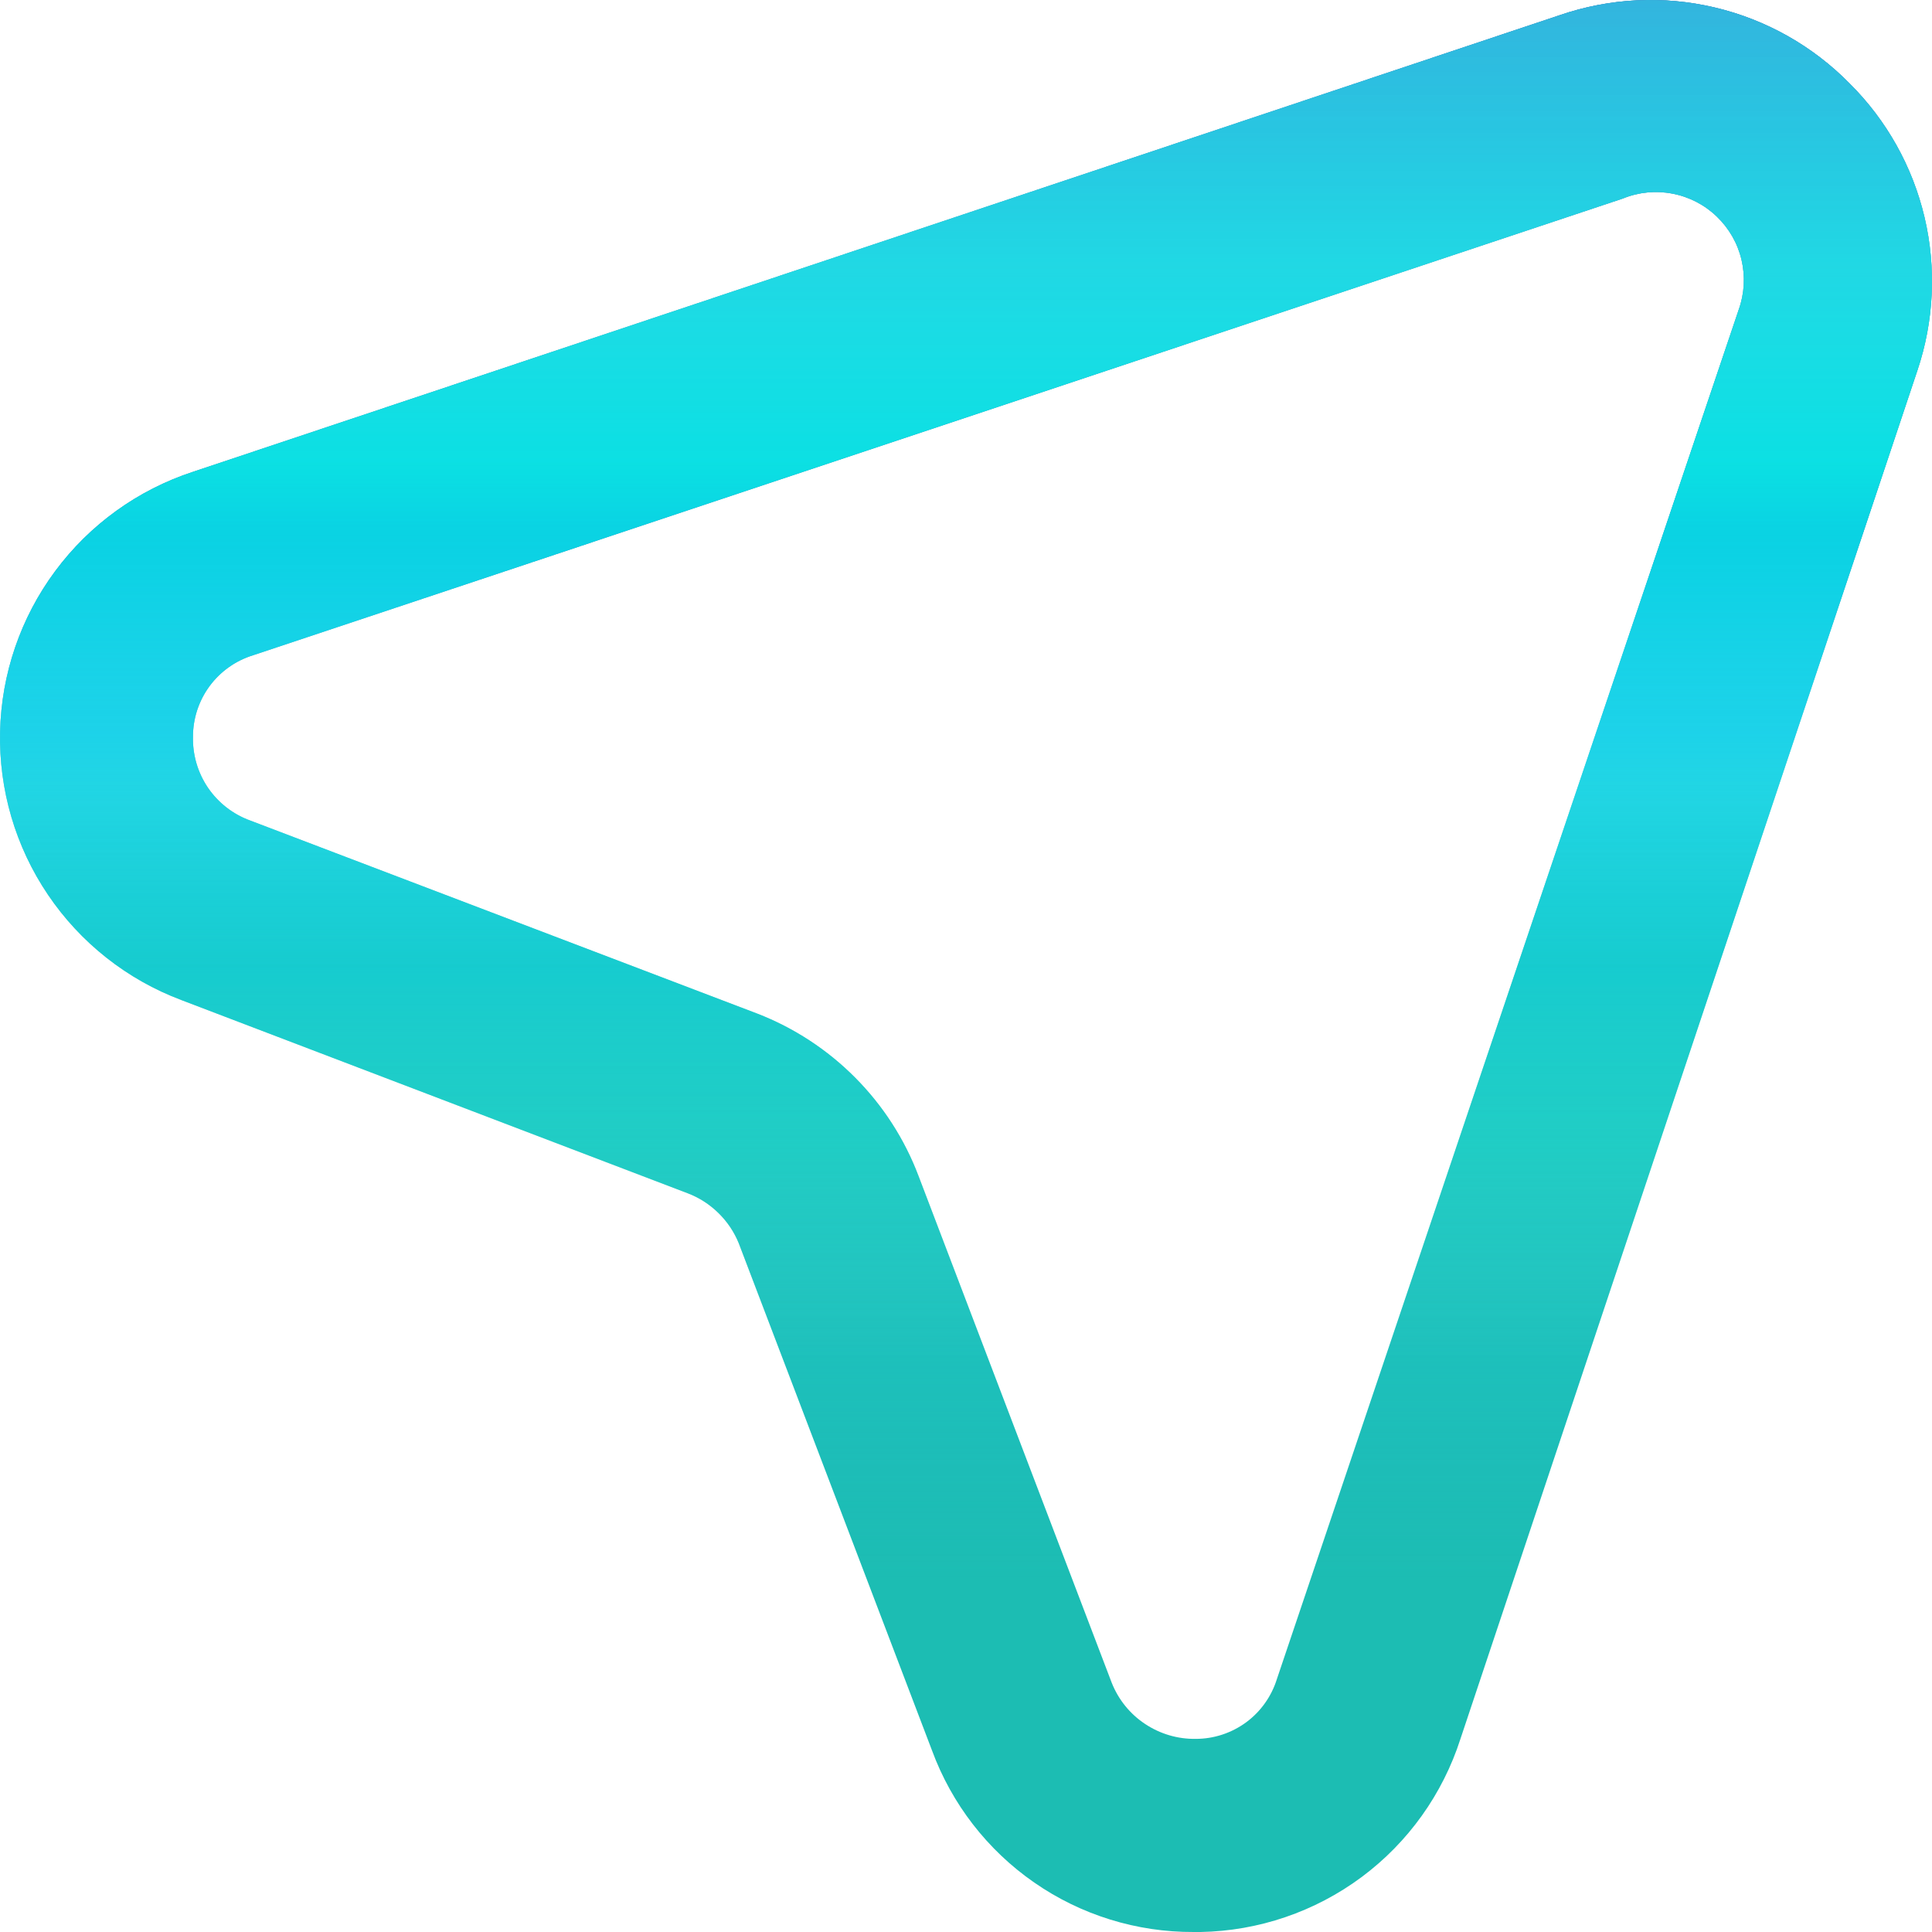
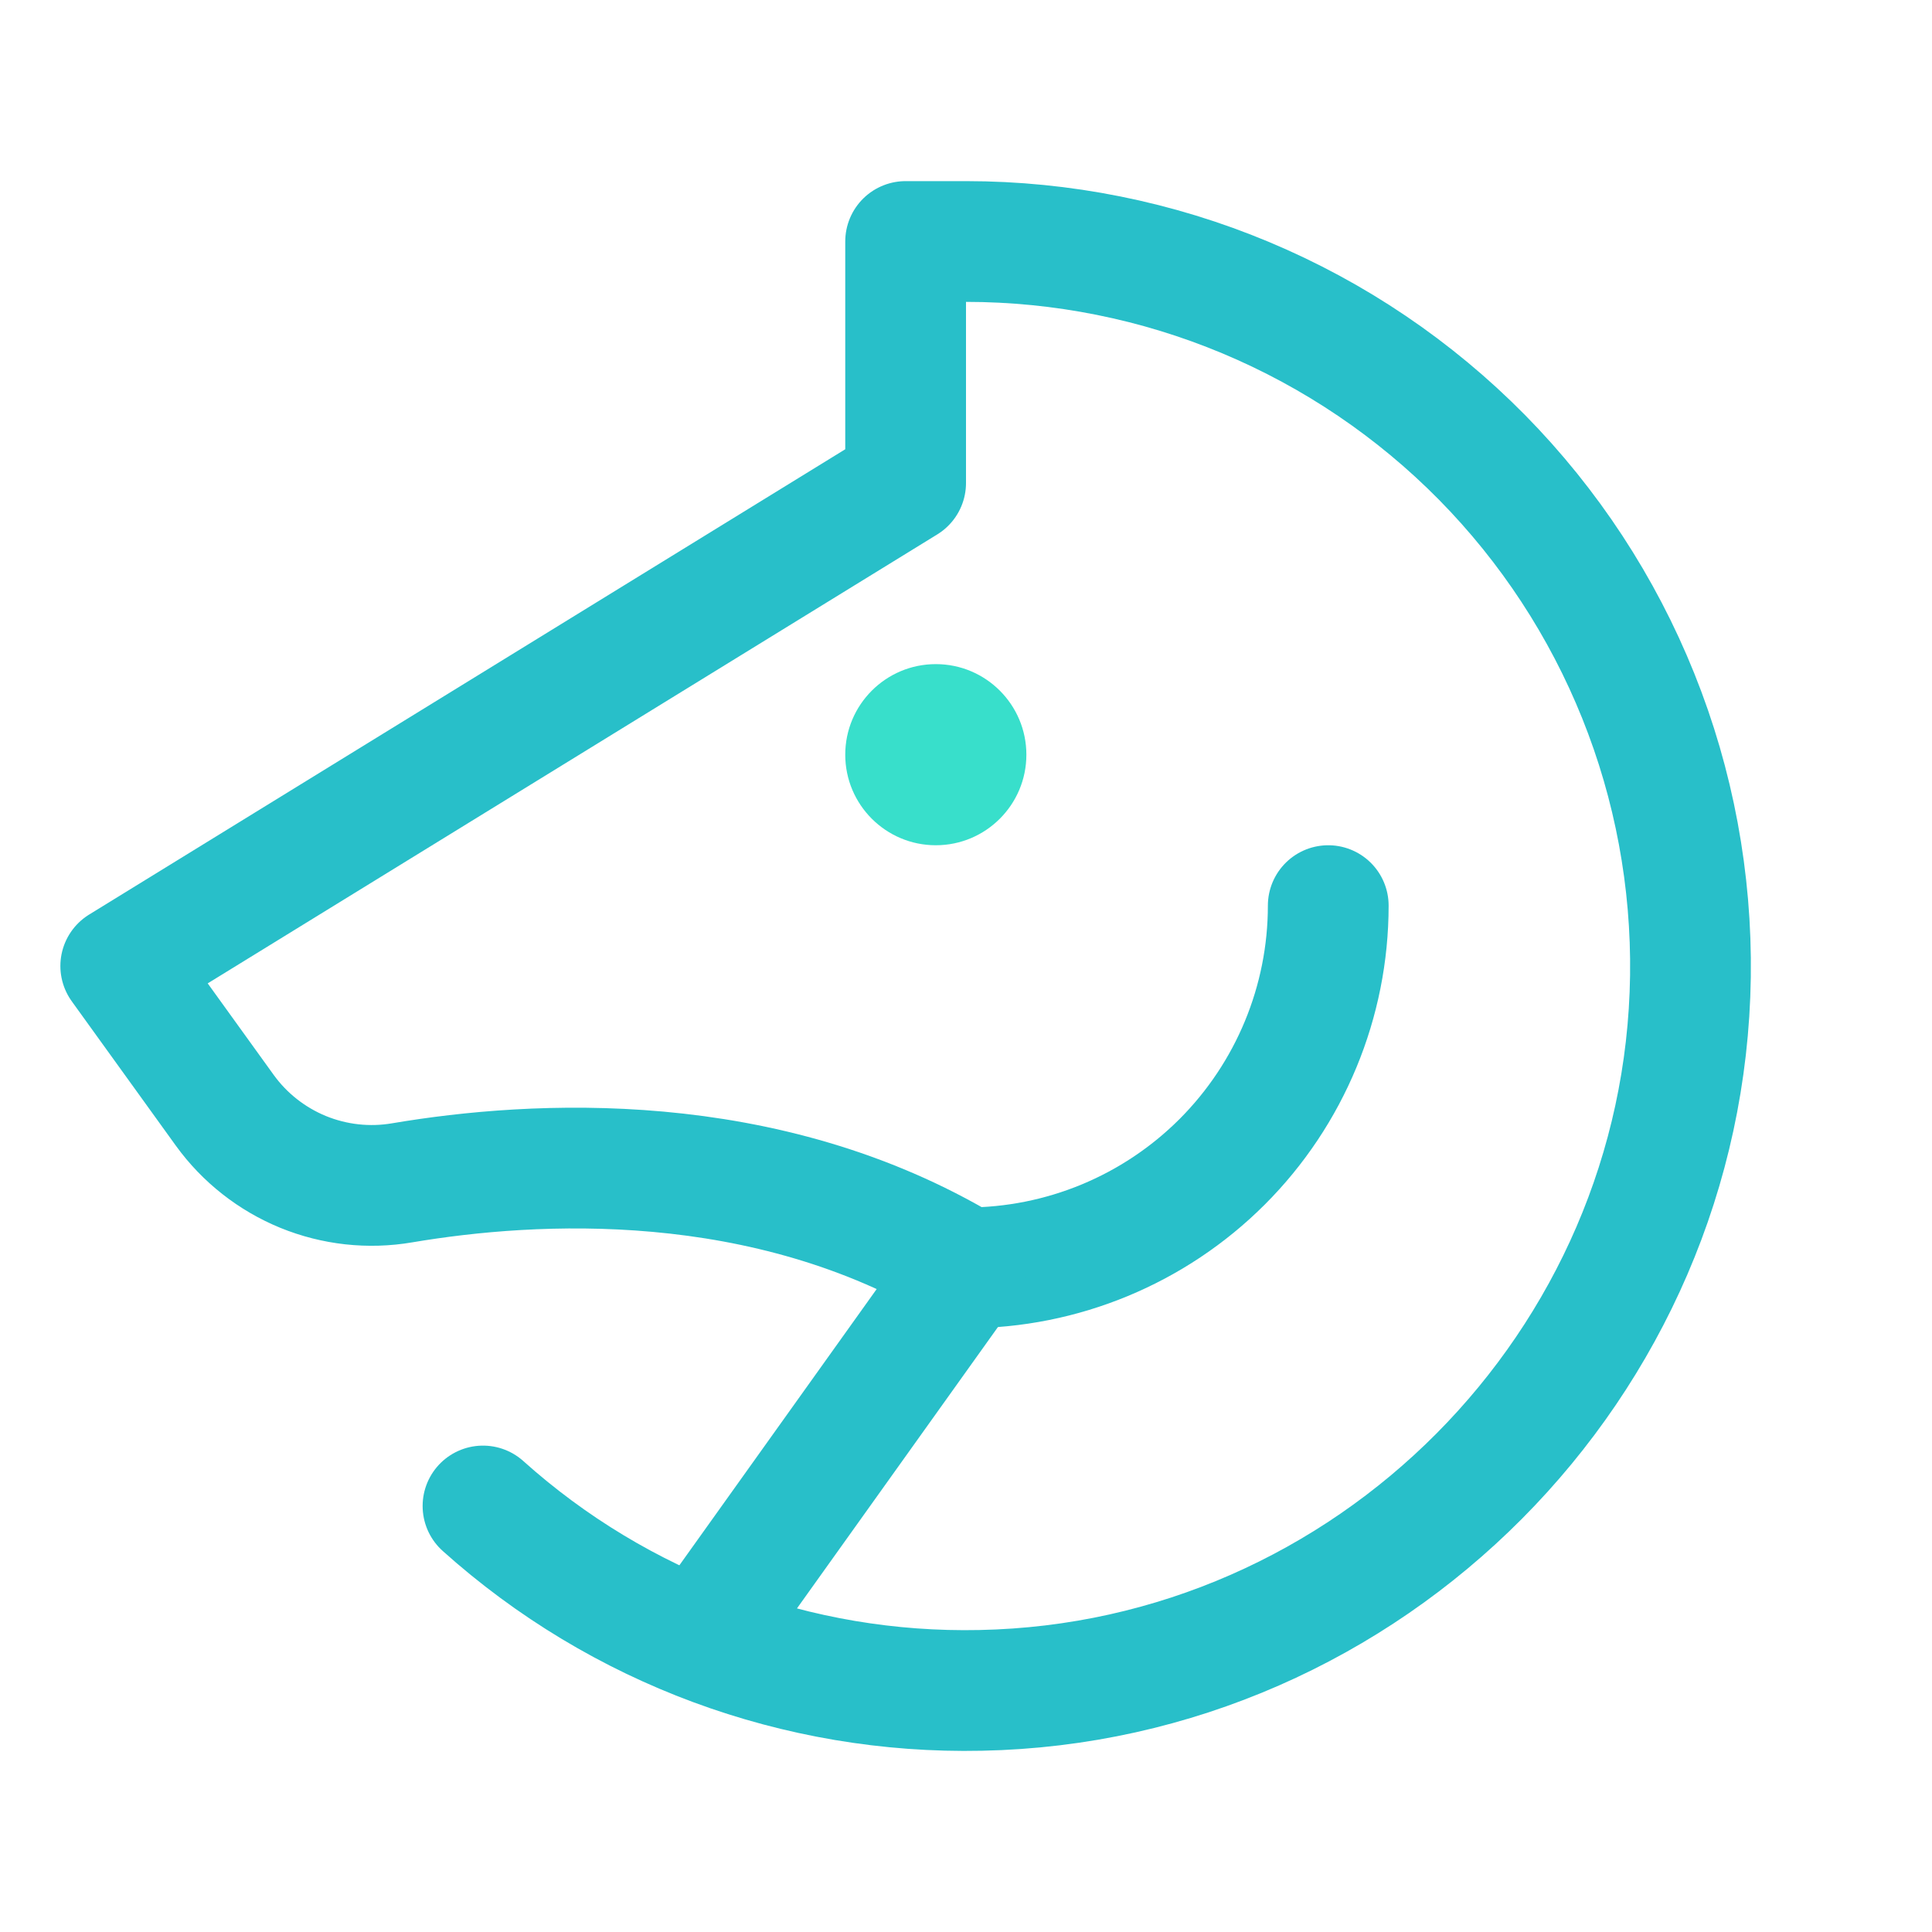
- <svg xmlns="http://www.w3.org/2000/svg" width="27" height="27" viewBox="0 0 27 27" fill="none">
-   <path d="M25.851 1.169C25.335 0.643 24.681 0.274 23.965 0.105C23.248 -0.065 22.498 -0.028 21.801 0.211L2.697 6.594C1.927 6.846 1.254 7.331 0.771 7.982C0.288 8.633 0.019 9.418 0.001 10.228C-0.017 11.038 0.217 11.834 0.671 12.505C1.125 13.177 1.777 13.691 2.535 13.976L9.61 16.676C9.771 16.737 9.917 16.831 10.04 16.952C10.164 17.073 10.261 17.218 10.325 17.377L13.025 24.463C13.3 25.21 13.799 25.855 14.454 26.309C15.108 26.763 15.887 27.004 16.684 27H16.779C17.59 26.985 18.376 26.717 19.028 26.233C19.679 25.749 20.162 25.073 20.41 24.301L26.796 5.177C27.028 4.487 27.063 3.747 26.896 3.038C26.729 2.33 26.367 1.682 25.851 1.169ZM24.299 4.327L17.845 23.464C17.77 23.706 17.62 23.918 17.416 24.069C17.212 24.219 16.965 24.301 16.711 24.301C16.459 24.305 16.212 24.232 16.002 24.092C15.792 23.953 15.63 23.752 15.537 23.518L12.836 16.433C12.641 15.918 12.339 15.45 11.95 15.059C11.562 14.669 11.096 14.364 10.582 14.165L3.494 11.466C3.255 11.379 3.049 11.218 2.906 11.008C2.763 10.797 2.69 10.546 2.697 10.292C2.697 10.039 2.779 9.792 2.929 9.588C3.08 9.384 3.292 9.233 3.534 9.158L22.678 2.775C22.898 2.685 23.139 2.661 23.372 2.706C23.605 2.75 23.821 2.861 23.992 3.026C24.163 3.19 24.284 3.4 24.338 3.631C24.392 3.862 24.379 4.104 24.299 4.327Z" fill="#1CBDB3" />
-   <path d="M25.851 1.169C25.335 0.643 24.681 0.274 23.965 0.105C23.248 -0.065 22.498 -0.028 21.801 0.211L2.697 6.594C1.927 6.846 1.254 7.331 0.771 7.982C0.288 8.633 0.019 9.418 0.001 10.228C-0.017 11.038 0.217 11.834 0.671 12.505C1.125 13.177 1.777 13.691 2.535 13.976L9.61 16.676C9.771 16.737 9.917 16.831 10.04 16.952C10.164 17.073 10.261 17.218 10.325 17.377L13.025 24.463C13.3 25.21 13.799 25.855 14.454 26.309C15.108 26.763 15.887 27.004 16.684 27H16.779C17.59 26.985 18.376 26.717 19.028 26.233C19.679 25.749 20.162 25.073 20.41 24.301L26.796 5.177C27.028 4.487 27.063 3.747 26.896 3.038C26.729 2.33 26.367 1.682 25.851 1.169ZM24.299 4.327L17.845 23.464C17.77 23.706 17.62 23.918 17.416 24.069C17.212 24.219 16.965 24.301 16.711 24.301C16.459 24.305 16.212 24.232 16.002 24.092C15.792 23.953 15.63 23.752 15.537 23.518L12.836 16.433C12.641 15.918 12.339 15.45 11.95 15.059C11.562 14.669 11.096 14.364 10.582 14.165L3.494 11.466C3.255 11.379 3.049 11.218 2.906 11.008C2.763 10.797 2.69 10.546 2.697 10.292C2.697 10.039 2.779 9.792 2.929 9.588C3.08 9.384 3.292 9.233 3.534 9.158L22.678 2.775C22.898 2.685 23.139 2.661 23.372 2.706C23.605 2.75 23.821 2.861 23.992 3.026C24.163 3.19 24.284 3.4 24.338 3.631C24.392 3.862 24.379 4.104 24.299 4.327Z" fill="url(#paint0_linear)" />
-   <path d="M25.851 1.169C25.335 0.643 24.681 0.274 23.965 0.105C23.248 -0.065 22.498 -0.028 21.801 0.211L2.697 6.594C1.927 6.846 1.254 7.331 0.771 7.982C0.288 8.633 0.019 9.418 0.001 10.228C-0.017 11.038 0.217 11.834 0.671 12.505C1.125 13.177 1.777 13.691 2.535 13.976L9.61 16.676C9.771 16.737 9.917 16.831 10.04 16.952C10.164 17.073 10.261 17.218 10.325 17.377L13.025 24.463C13.3 25.21 13.799 25.855 14.454 26.309C15.108 26.763 15.887 27.004 16.684 27H16.779C17.59 26.985 18.376 26.717 19.028 26.233C19.679 25.749 20.162 25.073 20.41 24.301L26.796 5.177C27.028 4.487 27.063 3.747 26.896 3.038C26.729 2.33 26.367 1.682 25.851 1.169ZM24.299 4.327L17.845 23.464C17.77 23.706 17.62 23.918 17.416 24.069C17.212 24.219 16.965 24.301 16.711 24.301C16.459 24.305 16.212 24.232 16.002 24.092C15.792 23.953 15.63 23.752 15.537 23.518L12.836 16.433C12.641 15.918 12.339 15.45 11.95 15.059C11.562 14.669 11.096 14.364 10.582 14.165L3.494 11.466C3.255 11.379 3.049 11.218 2.906 11.008C2.763 10.797 2.69 10.546 2.697 10.292C2.697 10.039 2.779 9.792 2.929 9.588C3.08 9.384 3.292 9.233 3.534 9.158L22.678 2.775C22.898 2.685 23.139 2.661 23.372 2.706C23.605 2.75 23.821 2.861 23.992 3.026C24.163 3.19 24.284 3.4 24.338 3.631C24.392 3.862 24.379 4.104 24.299 4.327Z" fill="url(#paint1_linear)" />
-   <defs>
-     <linearGradient id="paint0_linear" x1="13.5" y1="0" x2="13.5" y2="27" gradientUnits="userSpaceOnUse">
-       <stop stop-color="#5467C8" />
-       <stop offset="0.135" stop-color="#7AA5CF" stop-opacity="0.781" />
-       <stop offset="0.276" stop-color="#2938BA" stop-opacity="0.554" />
-       <stop offset="0.406" stop-color="#D2D9F3" stop-opacity="0.266" />
-       <stop offset="0.5" stop-color="#388FC0" stop-opacity="0.183" />
-       <stop offset="0.708" stop-color="white" stop-opacity="0" />
-     </linearGradient>
-     <linearGradient id="paint1_linear" x1="13.5" y1="0" x2="13.5" y2="27" gradientUnits="userSpaceOnUse">
-       <stop stop-color="#33B5DE" />
-       <stop offset="0.24" stop-color="#00FFF0" stop-opacity="0.76" />
-       <stop offset="0.38" stop-color="#00E0FF" stop-opacity="0.62" />
-       <stop offset="0.594" stop-color="#11EEE1" stop-opacity="0.317" />
-       <stop offset="0.818" stop-color="#31B2E9" stop-opacity="0" />
-     </linearGradient>
-   </defs>
+ <svg xmlns="http://www.w3.org/2000/svg" width="32" height="32" viewBox="0 0 32 32" fill="none">
+   <path d="M22 15C22 16.591 21.368 18.117 20.243 19.243C19.117 20.368 17.591 21 16 21" stroke="#28BFC9" stroke-width="2" stroke-linecap="round" stroke-linejoin="round" />
+   <path d="M8 24.944C10.26 26.972 13.207 28.063 16.243 27.998C22.678 27.87 27.909 22.606 27.999 16.171C28.021 14.581 27.728 13.002 27.135 11.527C26.542 10.051 25.662 8.708 24.546 7.575C23.429 6.443 22.099 5.544 20.632 4.93C19.165 4.316 17.59 4 16 4H15V8L2 16L3.723 18.39C4.052 18.845 4.502 19.198 5.021 19.411C5.541 19.623 6.109 19.686 6.663 19.591C8.846 19.222 12.67 19.002 16 21L16 21L11.596 27.166" stroke="#28BFC9" stroke-width="2" stroke-linecap="round" stroke-linejoin="round" />
+   <path d="M15.5 14C16.328 14 17 13.328 17 12.5C17 11.672 16.328 11 15.5 11C14.672 11 14 11.672 14 12.5C14 13.328 14.672 14 15.5 14Z" fill="#38DFCB" />
</svg>
